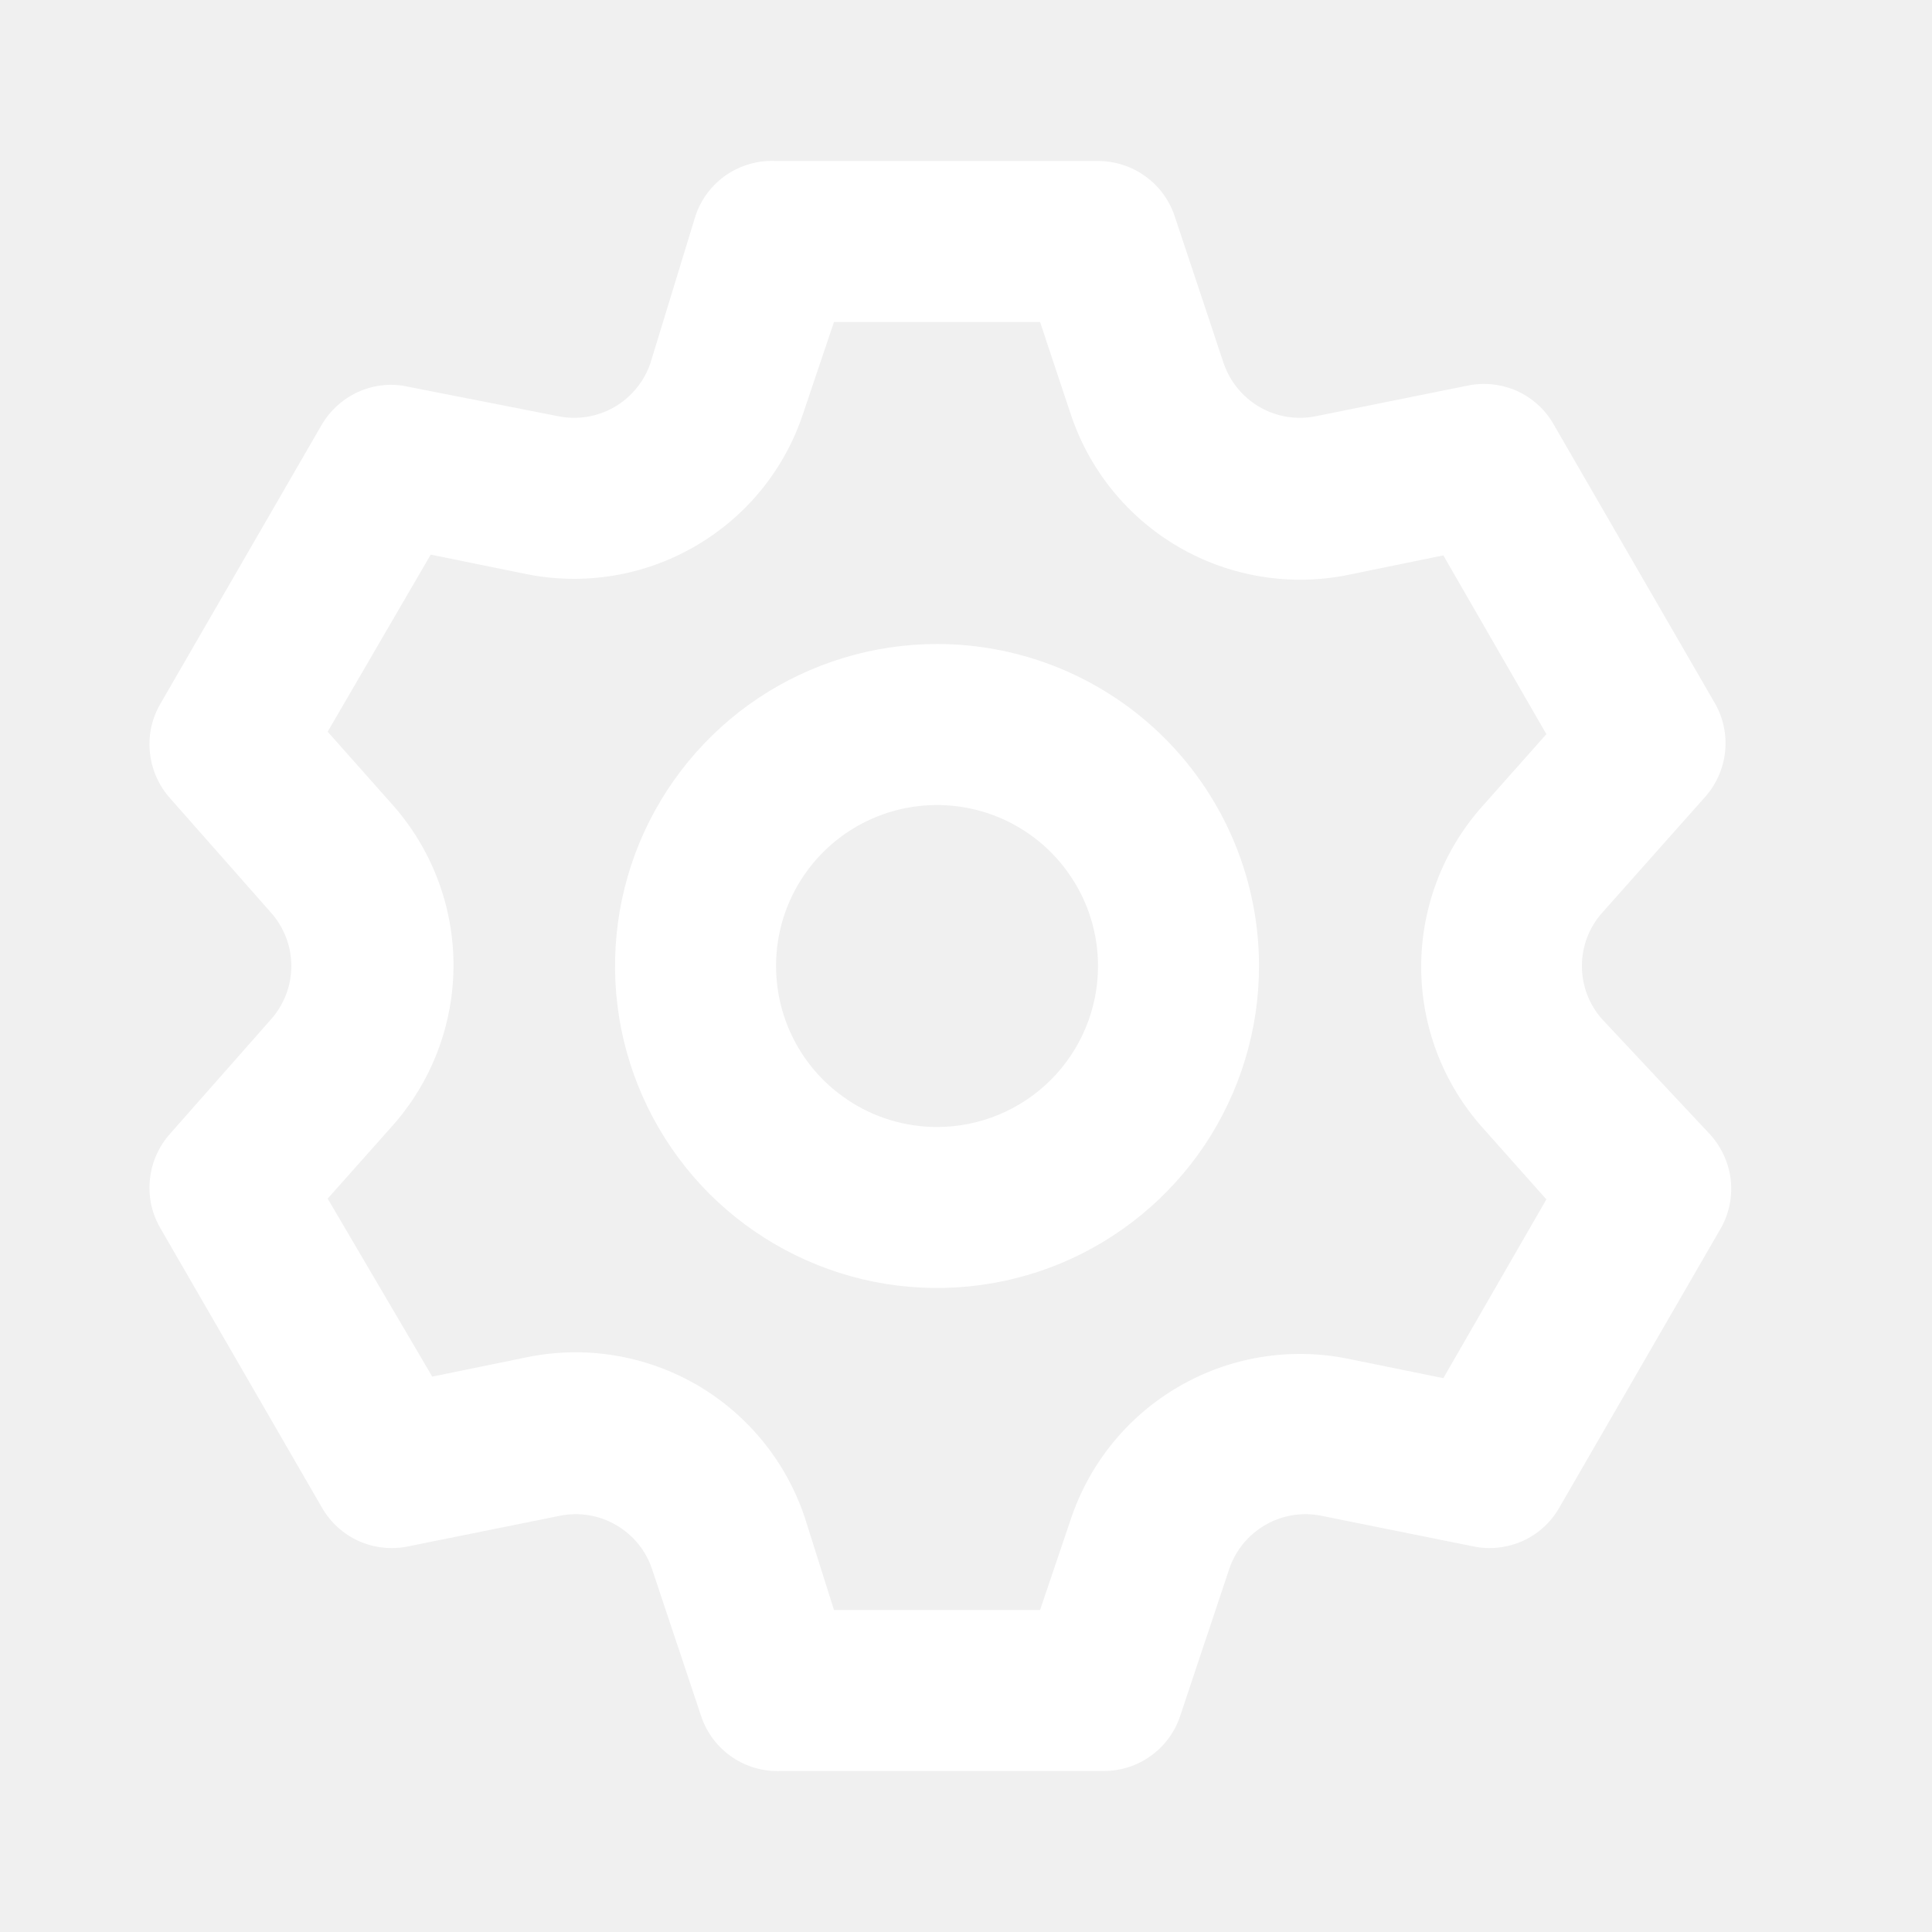
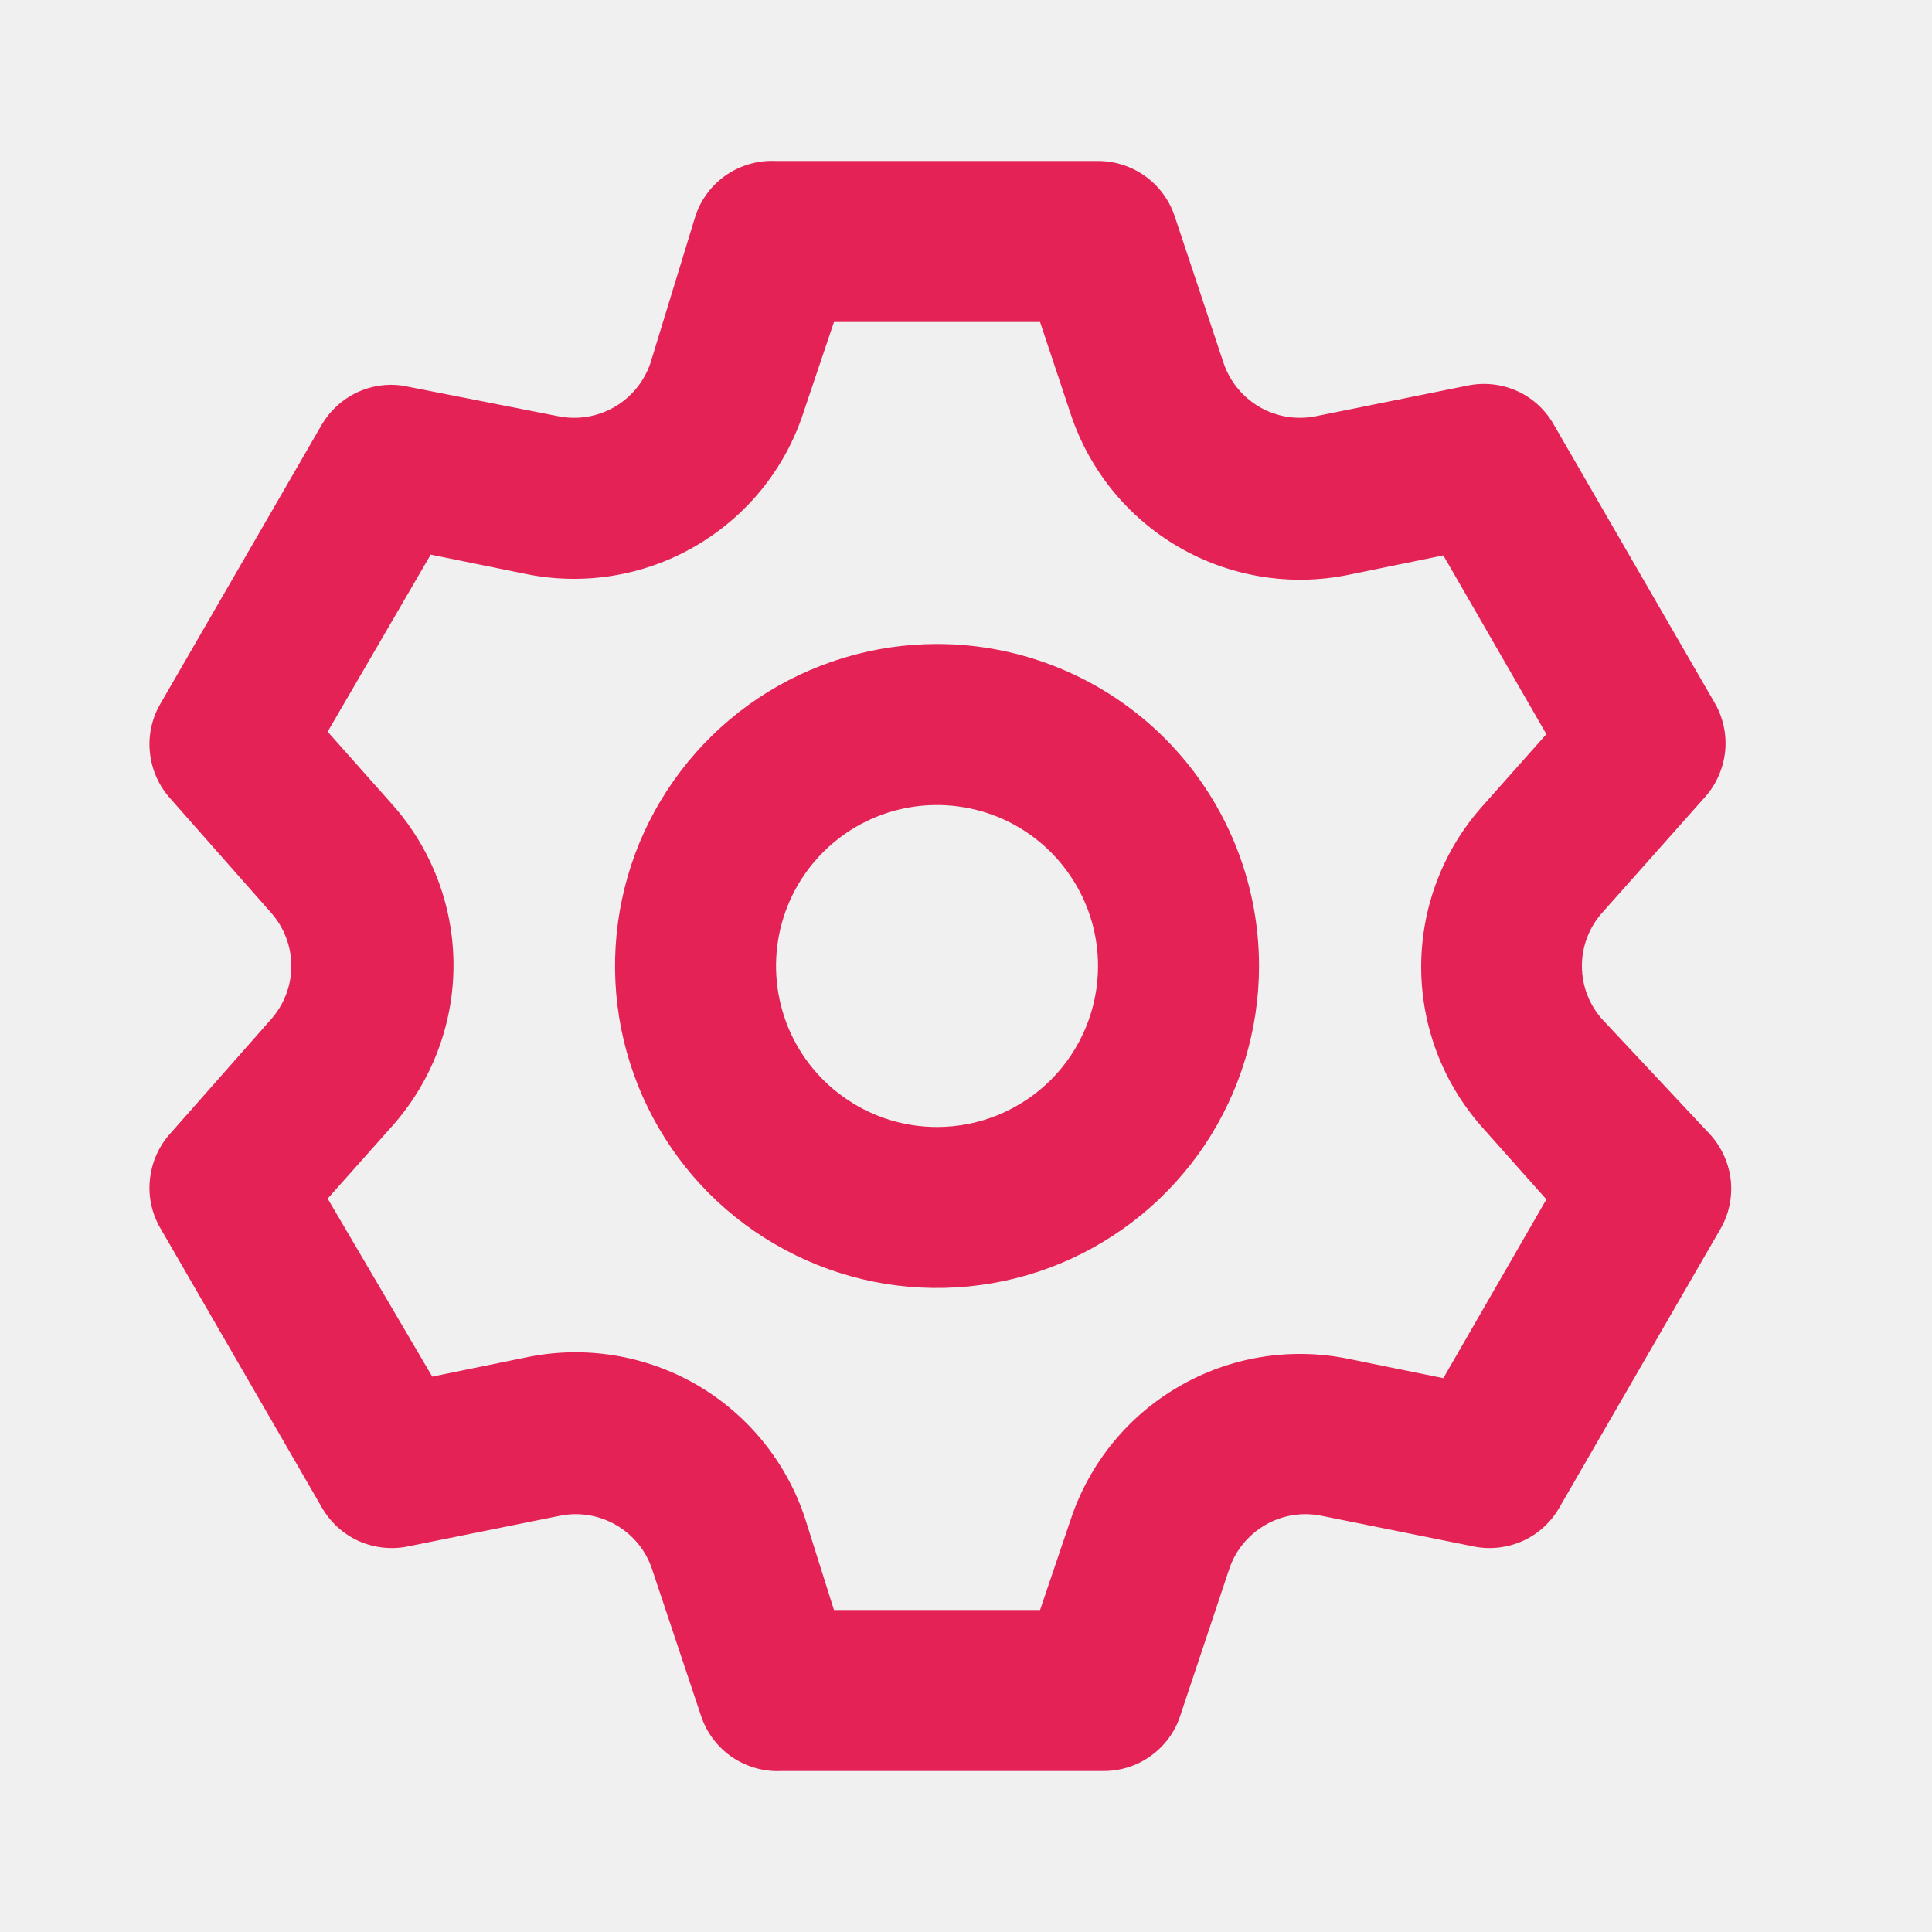
<svg xmlns="http://www.w3.org/2000/svg" width="15" height="15" viewBox="0 0 15 15" fill="none">
-   <path d="M12.438 7.912C12.337 7.798 12.282 7.652 12.282 7.5C12.282 7.348 12.337 7.202 12.438 7.088L13.238 6.188C13.326 6.089 13.38 5.965 13.394 5.834C13.407 5.703 13.379 5.57 13.312 5.456L12.062 3.294C11.997 3.18 11.897 3.089 11.777 3.035C11.657 2.982 11.523 2.967 11.394 2.994L10.219 3.231C10.069 3.262 9.914 3.237 9.781 3.161C9.649 3.085 9.549 2.963 9.5 2.819L9.119 1.675C9.077 1.551 8.997 1.443 8.89 1.367C8.784 1.291 8.656 1.25 8.525 1.25H6.025C5.889 1.243 5.754 1.281 5.641 1.357C5.528 1.434 5.443 1.546 5.4 1.675L5.05 2.819C5.001 2.963 4.901 3.085 4.769 3.161C4.636 3.237 4.481 3.262 4.331 3.231L3.125 2.994C3.003 2.976 2.878 2.996 2.767 3.049C2.656 3.103 2.563 3.188 2.5 3.294L1.25 5.456C1.182 5.569 1.151 5.701 1.163 5.832C1.174 5.963 1.226 6.088 1.312 6.188L2.106 7.088C2.206 7.202 2.262 7.348 2.262 7.5C2.262 7.652 2.206 7.798 2.106 7.912L1.312 8.812C1.226 8.912 1.174 9.037 1.163 9.168C1.151 9.299 1.182 9.431 1.25 9.544L2.5 11.706C2.566 11.82 2.666 11.911 2.786 11.965C2.906 12.018 3.04 12.033 3.169 12.006L4.344 11.769C4.493 11.738 4.649 11.763 4.781 11.839C4.914 11.915 5.014 12.037 5.062 12.181L5.444 13.325C5.487 13.454 5.572 13.566 5.685 13.643C5.798 13.719 5.932 13.757 6.069 13.75H8.569C8.7 13.75 8.828 13.71 8.934 13.633C9.041 13.557 9.121 13.449 9.162 13.325L9.544 12.181C9.592 12.037 9.693 11.915 9.825 11.839C9.957 11.763 10.113 11.738 10.262 11.769L11.438 12.006C11.566 12.033 11.7 12.018 11.82 11.965C11.941 11.911 12.041 11.82 12.106 11.706L13.356 9.544C13.423 9.43 13.451 9.297 13.438 9.166C13.424 9.035 13.369 8.911 13.281 8.812L12.438 7.912ZM11.506 8.75L12.006 9.312L11.206 10.7L10.469 10.55C10.019 10.458 9.55 10.534 9.153 10.765C8.755 10.995 8.456 11.364 8.312 11.8L8.075 12.5H6.475L6.25 11.787C6.106 11.351 5.807 10.983 5.41 10.752C5.012 10.522 4.544 10.445 4.094 10.537L3.356 10.688L2.544 9.306L3.044 8.744C3.351 8.4 3.521 7.955 3.521 7.494C3.521 7.033 3.351 6.588 3.044 6.244L2.544 5.681L3.344 4.306L4.081 4.456C4.531 4.548 5 4.472 5.397 4.241C5.795 4.011 6.094 3.643 6.237 3.206L6.475 2.5H8.075L8.312 3.212C8.456 3.649 8.755 4.017 9.153 4.248C9.55 4.478 10.019 4.555 10.469 4.463L11.206 4.312L12.006 5.7L11.506 6.263C11.202 6.605 11.034 7.048 11.034 7.506C11.034 7.965 11.202 8.407 11.506 8.75ZM7.275 5C6.781 5 6.297 5.147 5.886 5.421C5.475 5.696 5.155 6.086 4.965 6.543C4.776 7 4.727 7.503 4.823 7.988C4.92 8.473 5.158 8.918 5.507 9.268C5.857 9.617 6.302 9.855 6.787 9.952C7.272 10.048 7.775 9.999 8.232 9.81C8.689 9.62 9.079 9.3 9.354 8.889C9.628 8.478 9.775 7.994 9.775 7.5C9.775 6.837 9.512 6.201 9.043 5.732C8.574 5.263 7.938 5 7.275 5ZM7.275 8.75C7.028 8.75 6.786 8.677 6.581 8.539C6.375 8.402 6.215 8.207 6.12 7.978C6.026 7.75 6.001 7.499 6.049 7.256C6.097 7.014 6.216 6.791 6.391 6.616C6.566 6.441 6.789 6.322 7.031 6.274C7.274 6.226 7.525 6.251 7.753 6.345C7.982 6.44 8.177 6.6 8.314 6.806C8.452 7.011 8.525 7.253 8.525 7.5C8.525 7.832 8.393 8.149 8.159 8.384C7.924 8.618 7.607 8.75 7.275 8.75Z" fill="white" />
+   <path d="M12.438 7.912C12.337 7.798 12.282 7.652 12.282 7.5C12.282 7.348 12.337 7.202 12.438 7.088L13.238 6.188C13.326 6.089 13.38 5.965 13.394 5.834C13.407 5.703 13.379 5.57 13.312 5.456L12.062 3.294C11.997 3.18 11.897 3.089 11.777 3.035C11.657 2.982 11.523 2.967 11.394 2.994L10.219 3.231C10.069 3.262 9.914 3.237 9.781 3.161C9.649 3.085 9.549 2.963 9.5 2.819L9.119 1.675C9.077 1.551 8.997 1.443 8.89 1.367C8.784 1.291 8.656 1.25 8.525 1.25H6.025C5.889 1.243 5.754 1.281 5.641 1.357C5.528 1.434 5.443 1.546 5.4 1.675L5.05 2.819C5.001 2.963 4.901 3.085 4.769 3.161C4.636 3.237 4.481 3.262 4.331 3.231L3.125 2.994C3.003 2.976 2.878 2.996 2.767 3.049C2.656 3.103 2.563 3.188 2.5 3.294L1.25 5.456C1.182 5.569 1.151 5.701 1.163 5.832C1.174 5.963 1.226 6.088 1.312 6.188L2.106 7.088C2.206 7.202 2.262 7.348 2.262 7.5C2.262 7.652 2.206 7.798 2.106 7.912L1.312 8.812C1.226 8.912 1.174 9.037 1.163 9.168C1.151 9.299 1.182 9.431 1.25 9.544L2.5 11.706C2.566 11.82 2.666 11.911 2.786 11.965C2.906 12.018 3.04 12.033 3.169 12.006L4.344 11.769C4.493 11.738 4.649 11.763 4.781 11.839C4.914 11.915 5.014 12.037 5.062 12.181L5.444 13.325C5.487 13.454 5.572 13.566 5.685 13.643C5.798 13.719 5.932 13.757 6.069 13.75H8.569C8.7 13.75 8.828 13.71 8.934 13.633C9.041 13.557 9.121 13.449 9.162 13.325L9.544 12.181C9.592 12.037 9.693 11.915 9.825 11.839C9.957 11.763 10.113 11.738 10.262 11.769L11.438 12.006C11.566 12.033 11.7 12.018 11.82 11.965C11.941 11.911 12.041 11.82 12.106 11.706L13.356 9.544C13.423 9.43 13.451 9.297 13.438 9.166C13.424 9.035 13.369 8.911 13.281 8.812L12.438 7.912ZM11.506 8.75L12.006 9.312L11.206 10.7L10.469 10.55C10.019 10.458 9.55 10.534 9.153 10.765C8.755 10.995 8.456 11.364 8.312 11.8L8.075 12.5H6.475L6.25 11.787C6.106 11.351 5.807 10.983 5.41 10.752C5.012 10.522 4.544 10.445 4.094 10.537L3.356 10.688L2.544 9.306L3.044 8.744C3.351 8.4 3.521 7.955 3.521 7.494C3.521 7.033 3.351 6.588 3.044 6.244L2.544 5.681L3.344 4.306L4.081 4.456C4.531 4.548 5 4.472 5.397 4.241C5.795 4.011 6.094 3.643 6.237 3.206L6.475 2.5H8.075L8.312 3.212C8.456 3.649 8.755 4.017 9.153 4.248C9.55 4.478 10.019 4.555 10.469 4.463L11.206 4.312L12.006 5.7L11.506 6.263C11.202 6.605 11.034 7.048 11.034 7.506C11.034 7.965 11.202 8.407 11.506 8.75ZM7.275 5C6.781 5 6.297 5.147 5.886 5.421C5.475 5.696 5.155 6.086 4.965 6.543C4.776 7 4.727 7.503 4.823 7.988C4.92 8.473 5.158 8.918 5.507 9.268C5.857 9.617 6.302 9.855 6.787 9.952C7.272 10.048 7.775 9.999 8.232 9.81C8.689 9.62 9.079 9.3 9.354 8.889C9.628 8.478 9.775 7.994 9.775 7.5C9.775 6.837 9.512 6.201 9.043 5.732C8.574 5.263 7.938 5 7.275 5ZM7.275 8.75C7.028 8.75 6.786 8.677 6.581 8.539C6.375 8.402 6.215 8.207 6.12 7.978C6.026 7.75 6.001 7.499 6.049 7.256C6.097 7.014 6.216 6.791 6.391 6.616C6.566 6.441 6.789 6.322 7.031 6.274C7.274 6.226 7.525 6.251 7.753 6.345C7.982 6.44 8.177 6.6 8.314 6.806C8.452 7.011 8.525 7.253 8.525 7.5C8.525 7.832 8.393 8.149 8.159 8.384C7.924 8.618 7.607 8.75 7.275 8.75Z" fill="#E42256" />
</svg>
